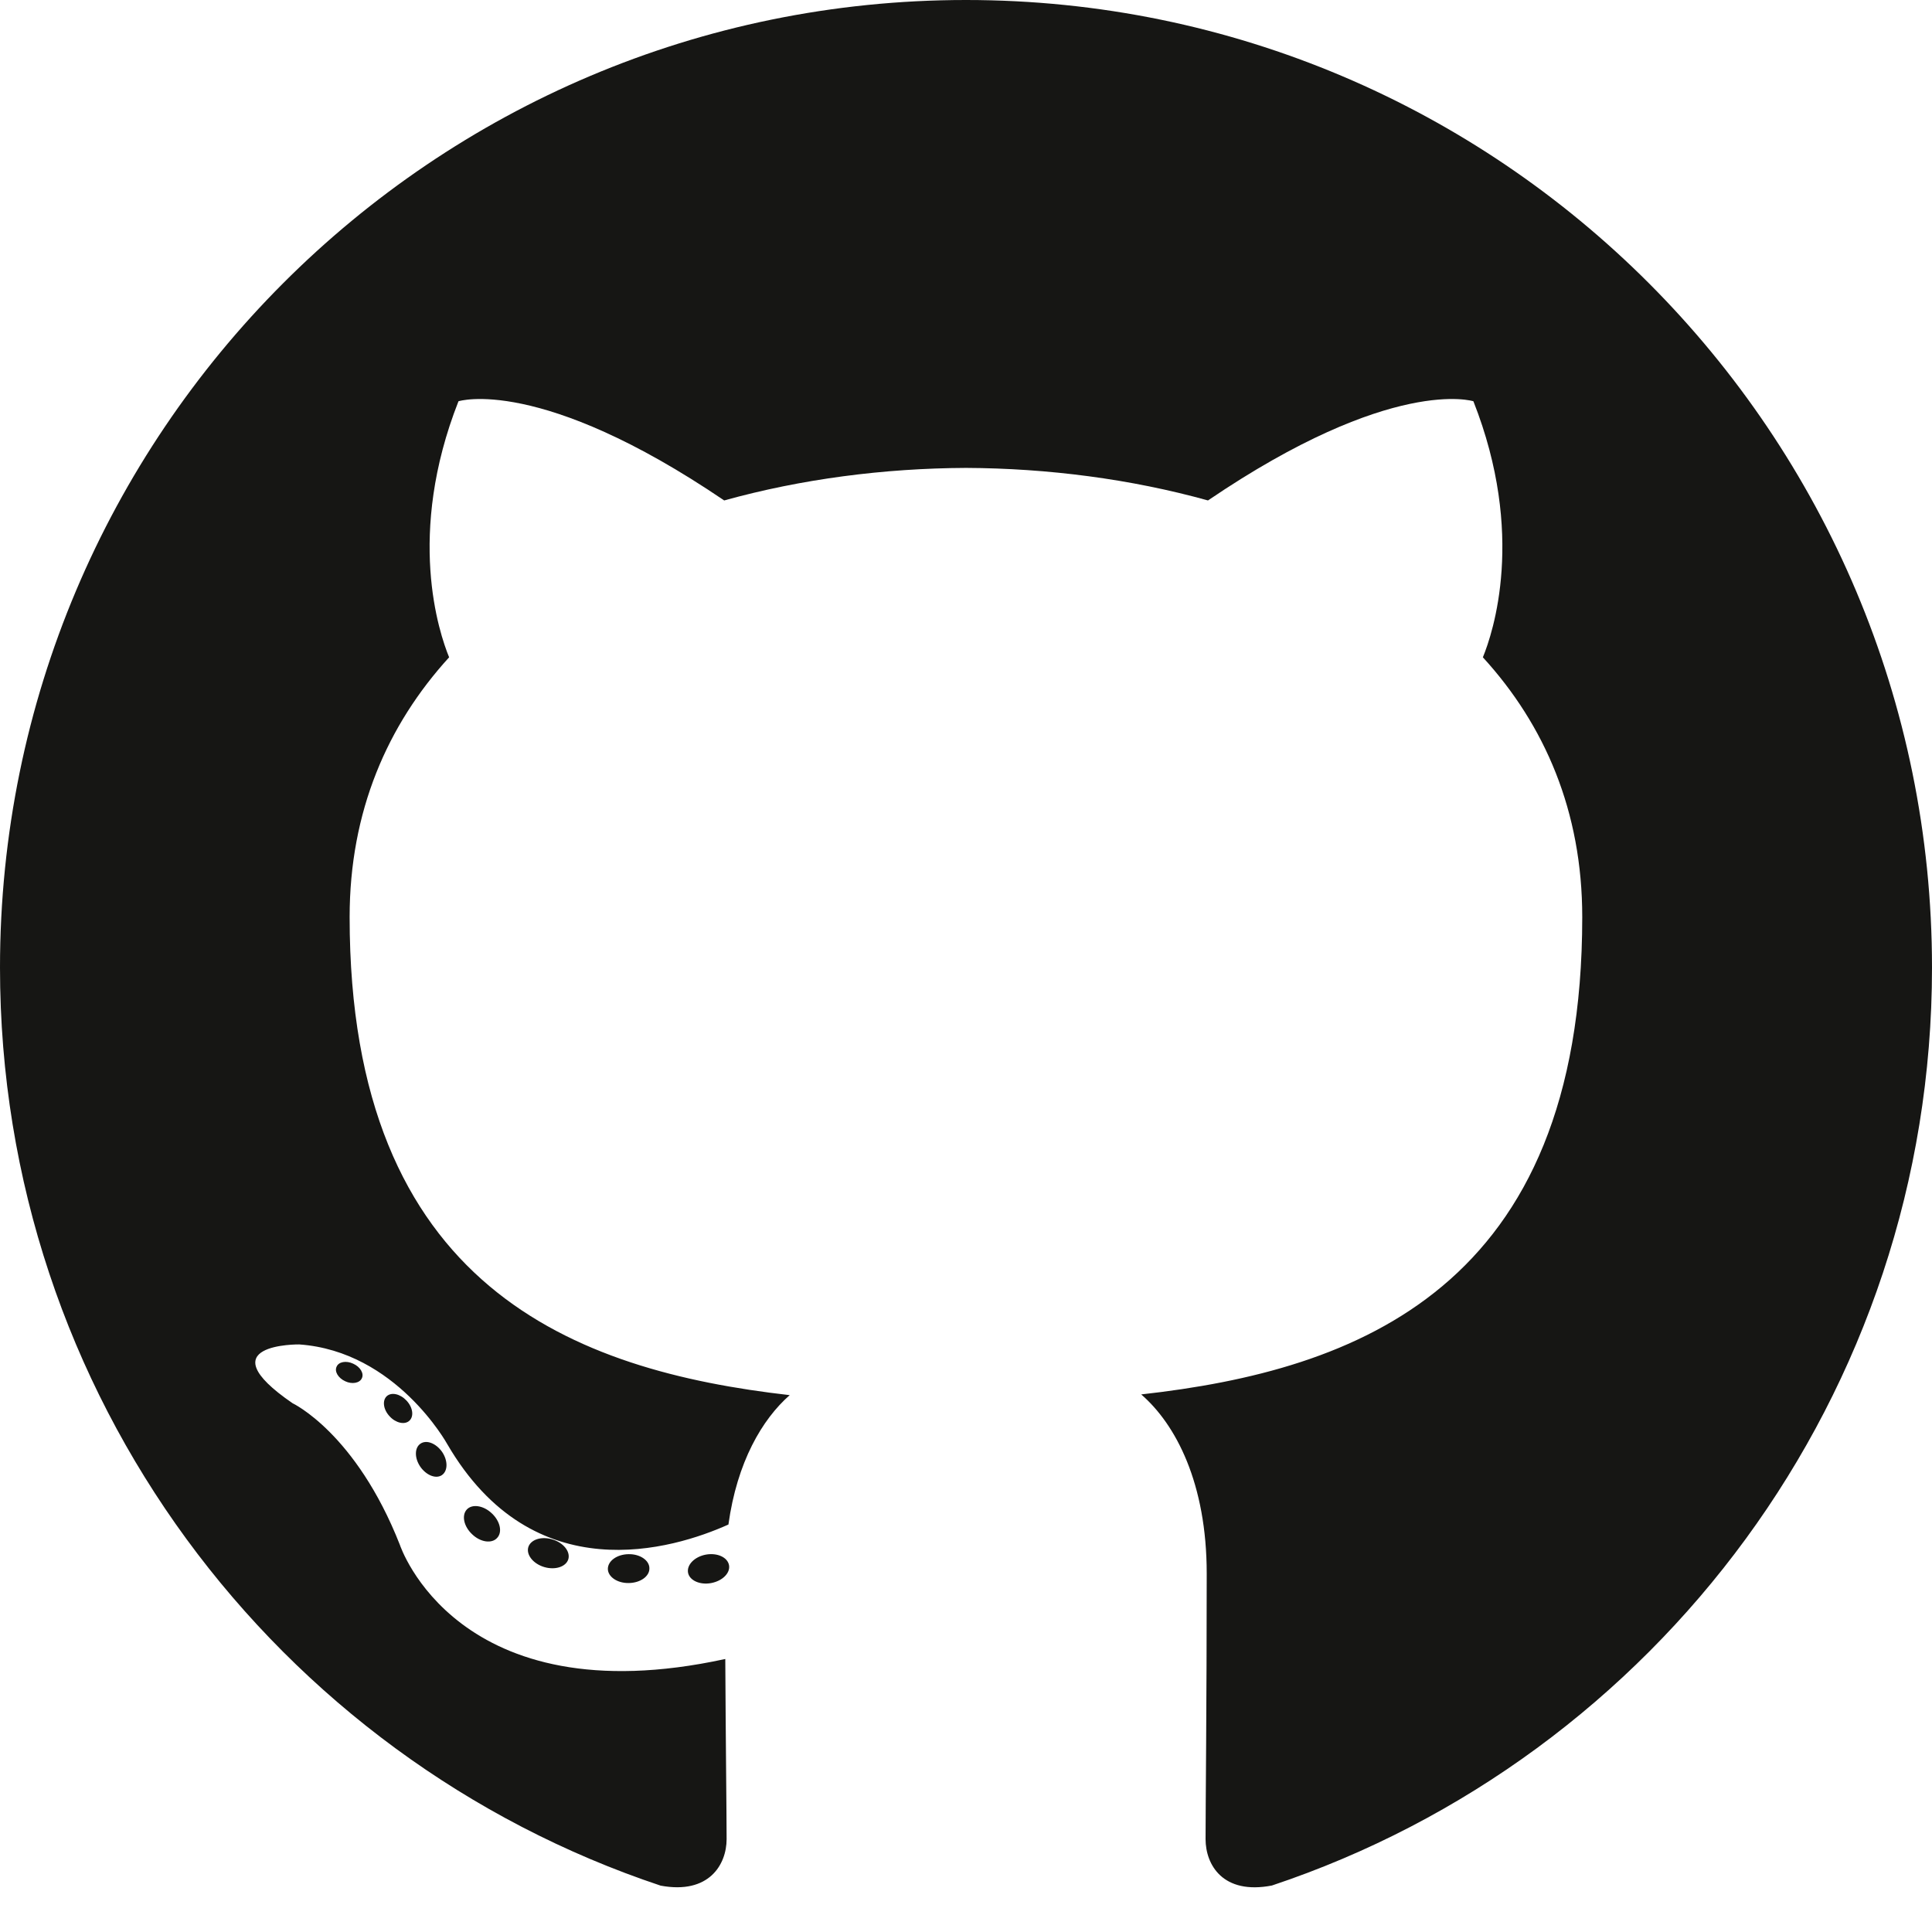
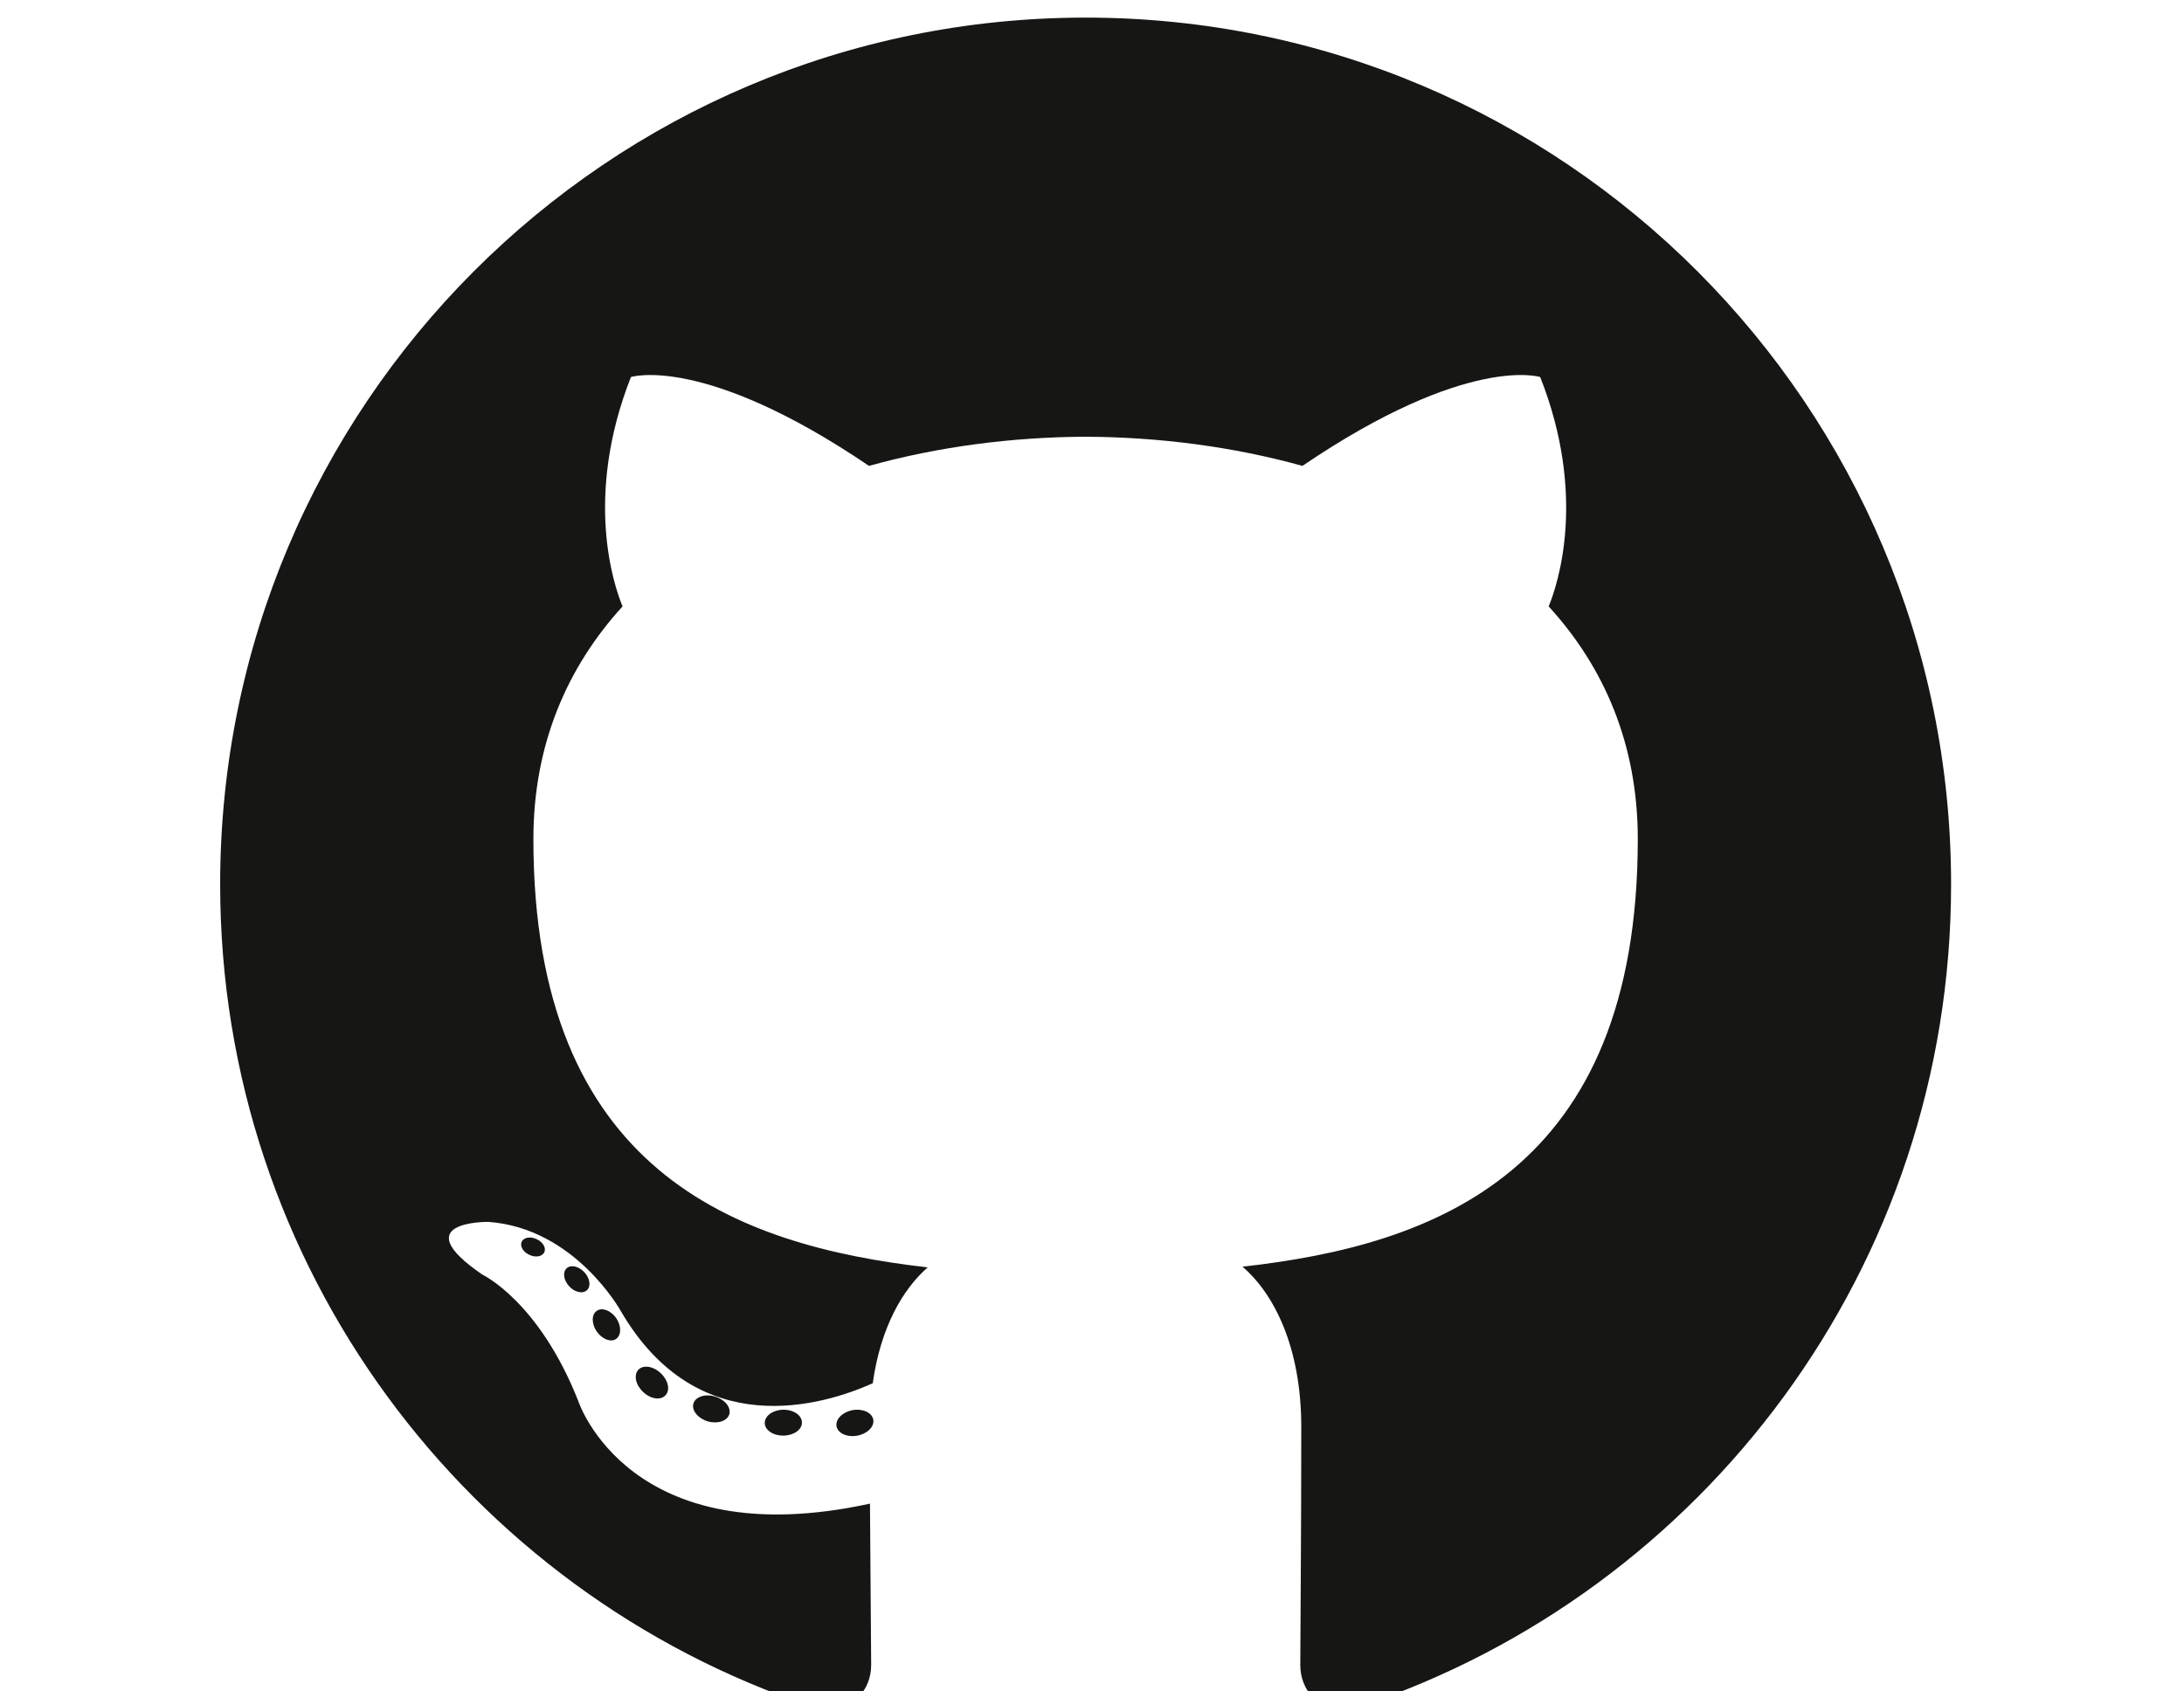
- <svg xmlns="http://www.w3.org/2000/svg" width="32" height="32" viewBox="0 0 32 32" fill="none">
-   <path d="M16 0C7.165 0 0 7.175 0 16.026C0 23.106 4.585 29.113 10.942 31.232C11.742 31.381 12.035 30.884 12.035 30.461C12.035 30.079 12.02 28.817 12.013 27.478C7.562 28.447 6.623 25.587 6.623 25.587C5.895 23.735 4.846 23.242 4.846 23.242C3.395 22.247 4.956 22.268 4.956 22.268C6.562 22.381 7.408 23.919 7.408 23.919C8.835 26.369 11.151 25.661 12.065 25.251C12.208 24.216 12.623 23.509 13.08 23.108C9.526 22.703 5.791 21.329 5.791 15.189C5.791 13.439 6.416 12.009 7.439 10.887C7.273 10.483 6.725 8.853 7.594 6.646C7.594 6.646 8.938 6.215 11.995 8.289C13.272 7.934 14.64 7.756 16 7.75C17.36 7.756 18.73 7.934 20.008 8.289C23.062 6.215 24.404 6.646 24.404 6.646C25.275 8.853 24.727 10.483 24.561 10.887C25.587 12.009 26.207 13.439 26.207 15.189C26.207 21.344 22.465 22.699 18.902 23.096C19.476 23.593 19.987 24.568 19.987 26.063C19.987 28.208 19.968 29.933 19.968 30.461C19.968 30.888 20.256 31.387 21.067 31.23C27.421 29.109 32 23.104 32 16.026C32 7.175 24.836 0 16 0ZM5.993 22.829C5.957 22.908 5.832 22.932 5.718 22.878C5.602 22.825 5.537 22.717 5.575 22.637C5.609 22.555 5.734 22.532 5.85 22.587C5.967 22.639 6.033 22.749 5.993 22.829ZM6.78 23.532C6.703 23.603 6.554 23.57 6.453 23.458C6.348 23.346 6.329 23.197 6.406 23.125C6.485 23.054 6.629 23.087 6.734 23.199C6.839 23.312 6.859 23.46 6.78 23.532ZM7.32 24.432C7.221 24.5 7.061 24.436 6.962 24.294C6.864 24.151 6.864 23.98 6.964 23.912C7.064 23.843 7.221 23.905 7.322 24.047C7.42 24.191 7.42 24.362 7.32 24.432ZM8.233 25.474C8.145 25.571 7.958 25.545 7.821 25.413C7.682 25.284 7.643 25.1 7.731 25.003C7.819 24.906 8.007 24.934 8.145 25.065C8.284 25.194 8.326 25.378 8.233 25.474ZM9.413 25.826C9.374 25.952 9.194 26.009 9.013 25.955C8.832 25.901 8.714 25.753 8.75 25.627C8.788 25.5 8.968 25.441 9.151 25.498C9.332 25.553 9.45 25.698 9.413 25.826ZM10.756 25.975C10.76 26.108 10.607 26.217 10.416 26.22C10.225 26.224 10.07 26.117 10.068 25.987C10.068 25.853 10.219 25.745 10.41 25.742C10.6 25.738 10.756 25.844 10.756 25.975ZM12.075 25.925C12.098 26.054 11.966 26.186 11.777 26.221C11.591 26.255 11.419 26.176 11.396 26.048C11.373 25.916 11.507 25.783 11.693 25.749C11.882 25.716 12.051 25.794 12.075 25.925Z" fill="#161614" />
+ <svg xmlns="http://www.w3.org/2000/svg" fill="none" width="62" height="48" viewBox="0 0 62 48">
+   <path fill="#161614" d="M30.82.5C17.251.5 6.25 11.517 6.25 25.108c0 10.872 7.04 20.097 16.802 23.35 1.228.228 1.679-.533 1.679-1.183 0-.587-.023-2.526-.034-4.582-6.835 1.489-8.277-2.903-8.277-2.903-1.118-2.845-2.728-3.601-2.728-3.601-2.23-1.527.168-1.496.168-1.496 2.467.174 3.766 2.536 3.766 2.536 2.191 3.762 5.748 2.674 7.15 2.046.22-1.59.857-2.676 1.56-3.29-5.457-.623-11.194-2.733-11.194-12.162 0-2.687.96-4.882 2.531-6.605-.255-.62-1.096-3.123.238-6.513 0 0 2.063-.661 6.759 2.523 1.96-.546 4.061-.819 6.15-.828 2.087.01 4.19.282 6.154.828 4.69-3.184 6.75-2.523 6.75-2.523 1.337 3.39.496 5.893.24 6.513 1.576 1.723 2.53 3.918 2.53 6.605 0 9.451-5.748 11.532-11.22 12.142.882.763 1.667 2.26 1.667 4.557 0 3.292-.028 5.942-.028 6.753 0 .654.442 1.422 1.687 1.18 9.757-3.257 16.788-12.478 16.788-23.347C55.388 11.518 44.388.5 30.82.5ZM15.451 35.555c-.054.122-.246.159-.421.075-.178-.08-.278-.247-.22-.37.052-.126.245-.161.422-.077.18.08.28.249.219.372Zm1.208 1.08c-.117.108-.346.058-.501-.114-.16-.172-.191-.401-.072-.511.12-.11.343-.058.504.113.16.174.192.402.07.512Zm.83 1.382c-.15.104-.397.006-.55-.213-.15-.219-.15-.481.004-.586.153-.105.395-.01.55.206.15.223.15.485-.004.593Zm1.402 1.6c-.135.149-.422.109-.632-.094-.215-.199-.274-.48-.14-.629.137-.15.426-.107.637.094.213.198.278.482.135.629Zm1.812.54c-.06.193-.336.28-.614.199-.278-.085-.46-.31-.404-.505.058-.194.336-.285.616-.198.277.084.46.308.402.504Zm2.062.23c.007.202-.229.37-.52.374-.295.007-.532-.157-.535-.357 0-.205.23-.372.524-.377.292-.005.531.158.531.36Zm2.026-.078c.035.198-.168.401-.458.455-.285.052-.549-.07-.585-.266-.036-.203.171-.407.456-.46.29-.05.55.07.587.27Z" />
</svg>
